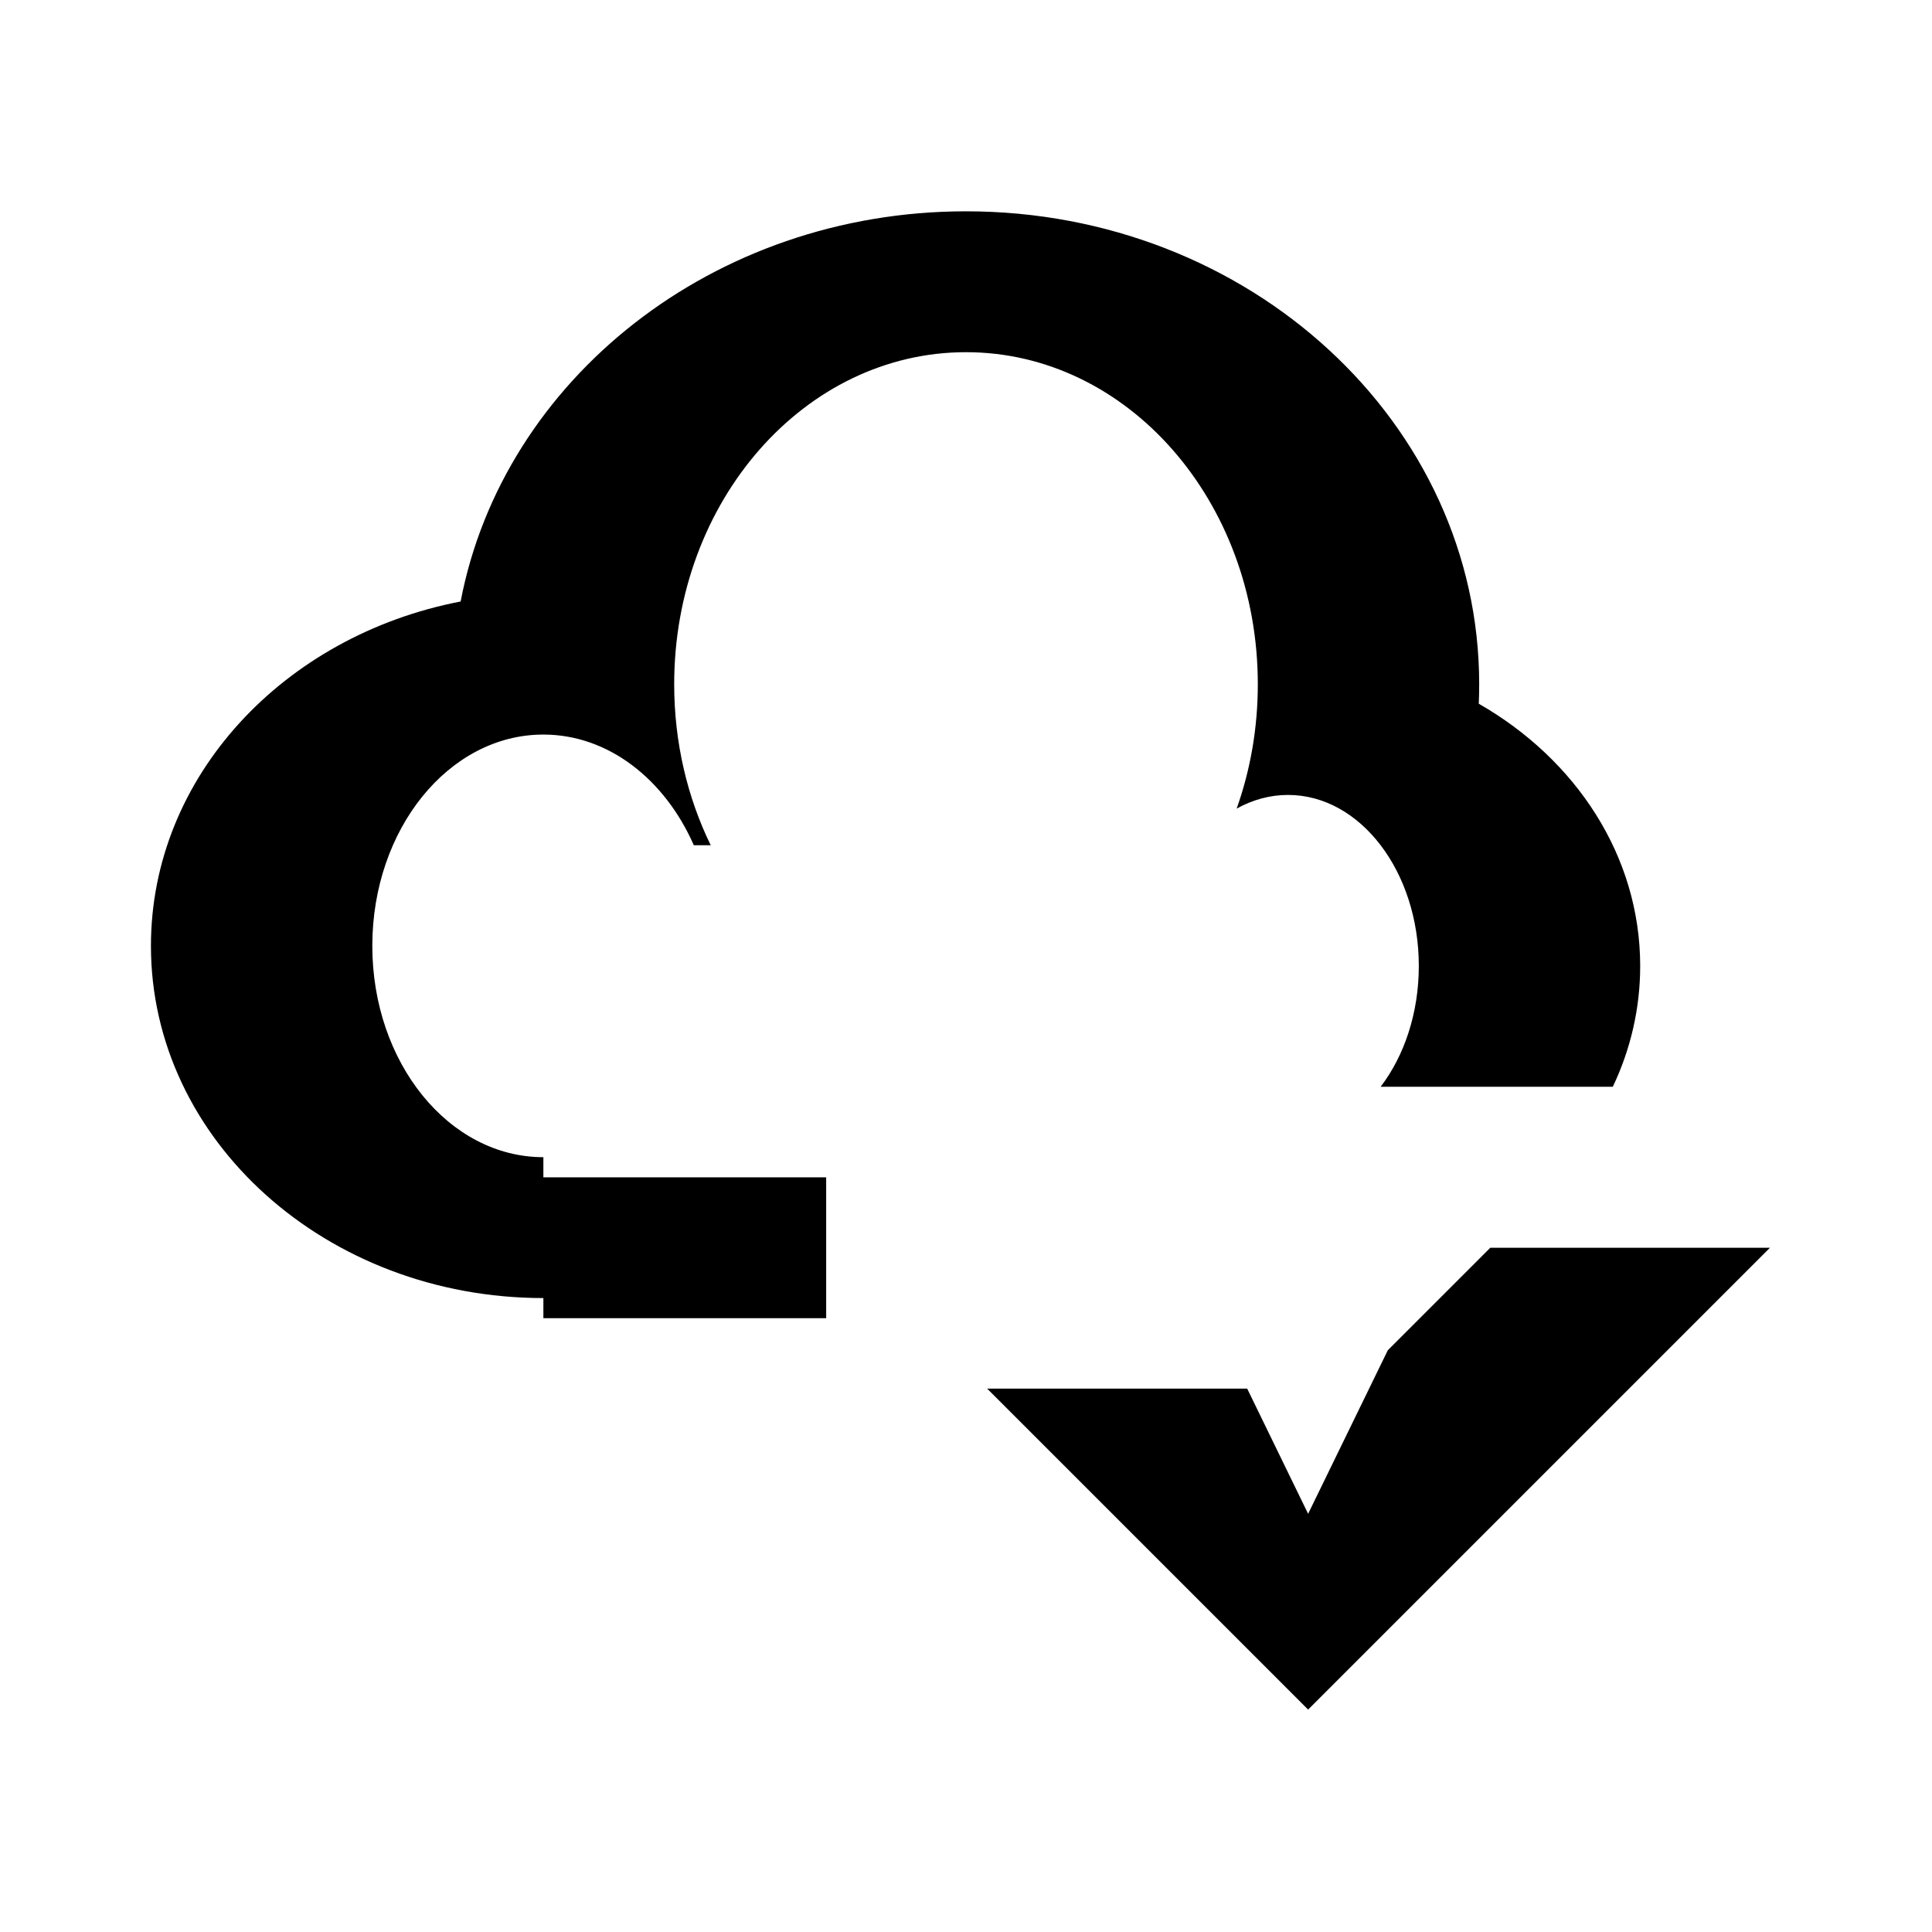
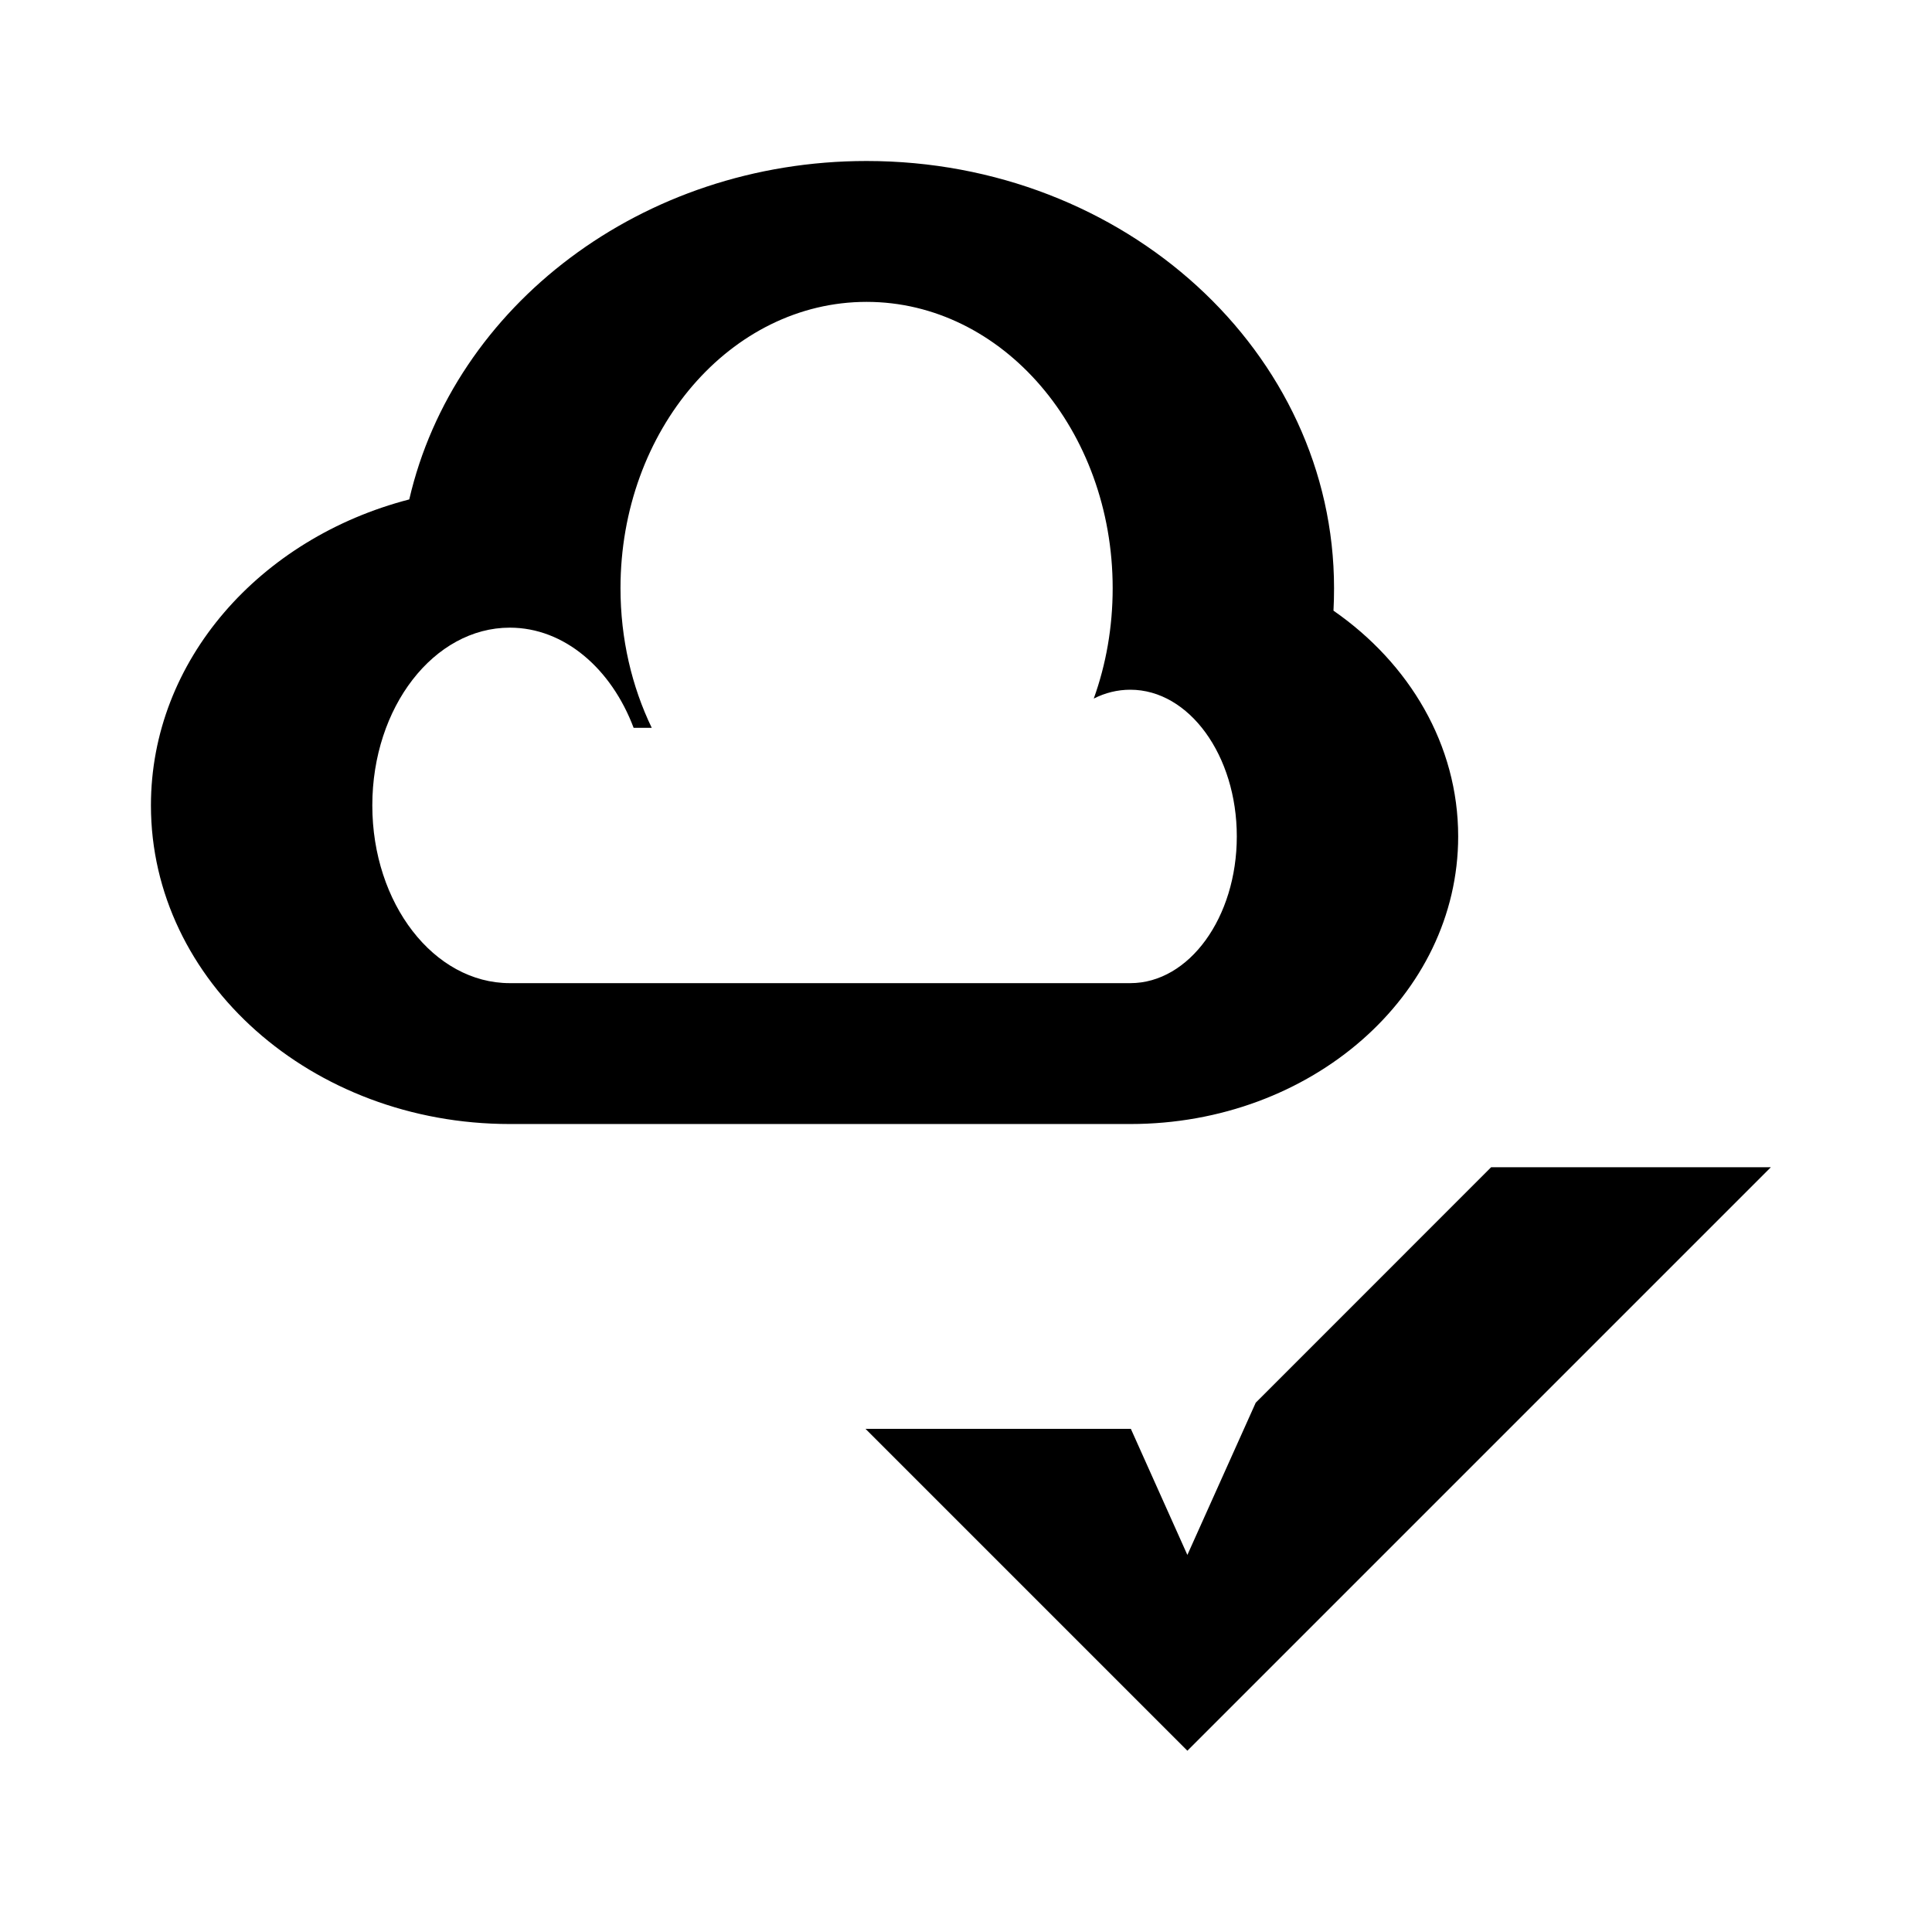
<svg xmlns="http://www.w3.org/2000/svg" viewBox="0 0 24 24">
-   <path fill="currentColor" d="M18.375 8.5C18.375 8.581 18.373 8.662 18.37 8.742C19.576 9.432 20.375 10.633 20.375 12C20.375 12.532 20.254 13.039 20.035 13.5H17.151C17.444 13.116 17.625 12.585 17.625 12C17.625 10.826 16.897 9.875 16 9.875C15.774 9.875 15.558 9.936 15.362 10.045C15.532 9.568 15.625 9.046 15.625 8.5C15.625 6.222 14.002 4.375 12 4.375C9.998 4.375 8.375 6.222 8.375 8.5C8.375 9.226 8.54 9.908 8.829 10.5H8.619C8.259 9.681 7.557 9.125 6.75 9.125C5.576 9.125 4.625 10.3 4.625 11.75C4.625 13.2 5.576 14.375 6.75 14.375V14.625H10.263V16.375H6.75V16.125C4.058 16.125 1.875 14.166 1.875 11.75C1.875 9.65 3.523 7.896 5.722 7.472C6.249 4.718 8.859 2.625 12 2.625C15.521 2.625 18.375 5.255 18.375 8.5ZM12.263 17.25H15.493L16.25 18.805L17.24 16.773L18.513 15.5H21.987L16.25 21.237Z" />
+   <path fill="currentColor" d="M16.572 7.307C16.572 7.401 16.57 7.493 16.565 7.586C17.508 8.24 18.114 9.253 18.114 10.39C18.114 12.364 16.291 13.963 14.041 13.963H6.333C3.871 13.963 1.875 12.191 1.875 10.005C1.875 8.204 3.23 6.684 5.084 6.204C5.639 3.802 7.972 2 10.765 2C13.973 2 16.572 4.376 16.572 7.307ZM13.822 7.307C13.822 5.343 12.454 3.75 10.765 3.75C9.077 3.75 7.708 5.343 7.708 7.307C7.708 7.937 7.849 8.528 8.096 9.041H7.871C7.594 8.305 7.009 7.797 6.333 7.797C5.39 7.797 4.625 8.785 4.625 10.005C4.625 11.224 5.39 12.213 6.333 12.213H14.041C14.772 12.213 15.364 11.397 15.364 10.39C15.364 9.384 14.772 8.568 14.041 8.568C13.882 8.568 13.729 8.606 13.587 8.678C13.739 8.256 13.822 7.793 13.822 7.307ZM10.752 17.75H14.048L14.75 19.316L15.599 17.425L18.523 14.5H21.998L14.75 21.748Z" />
</svg>
